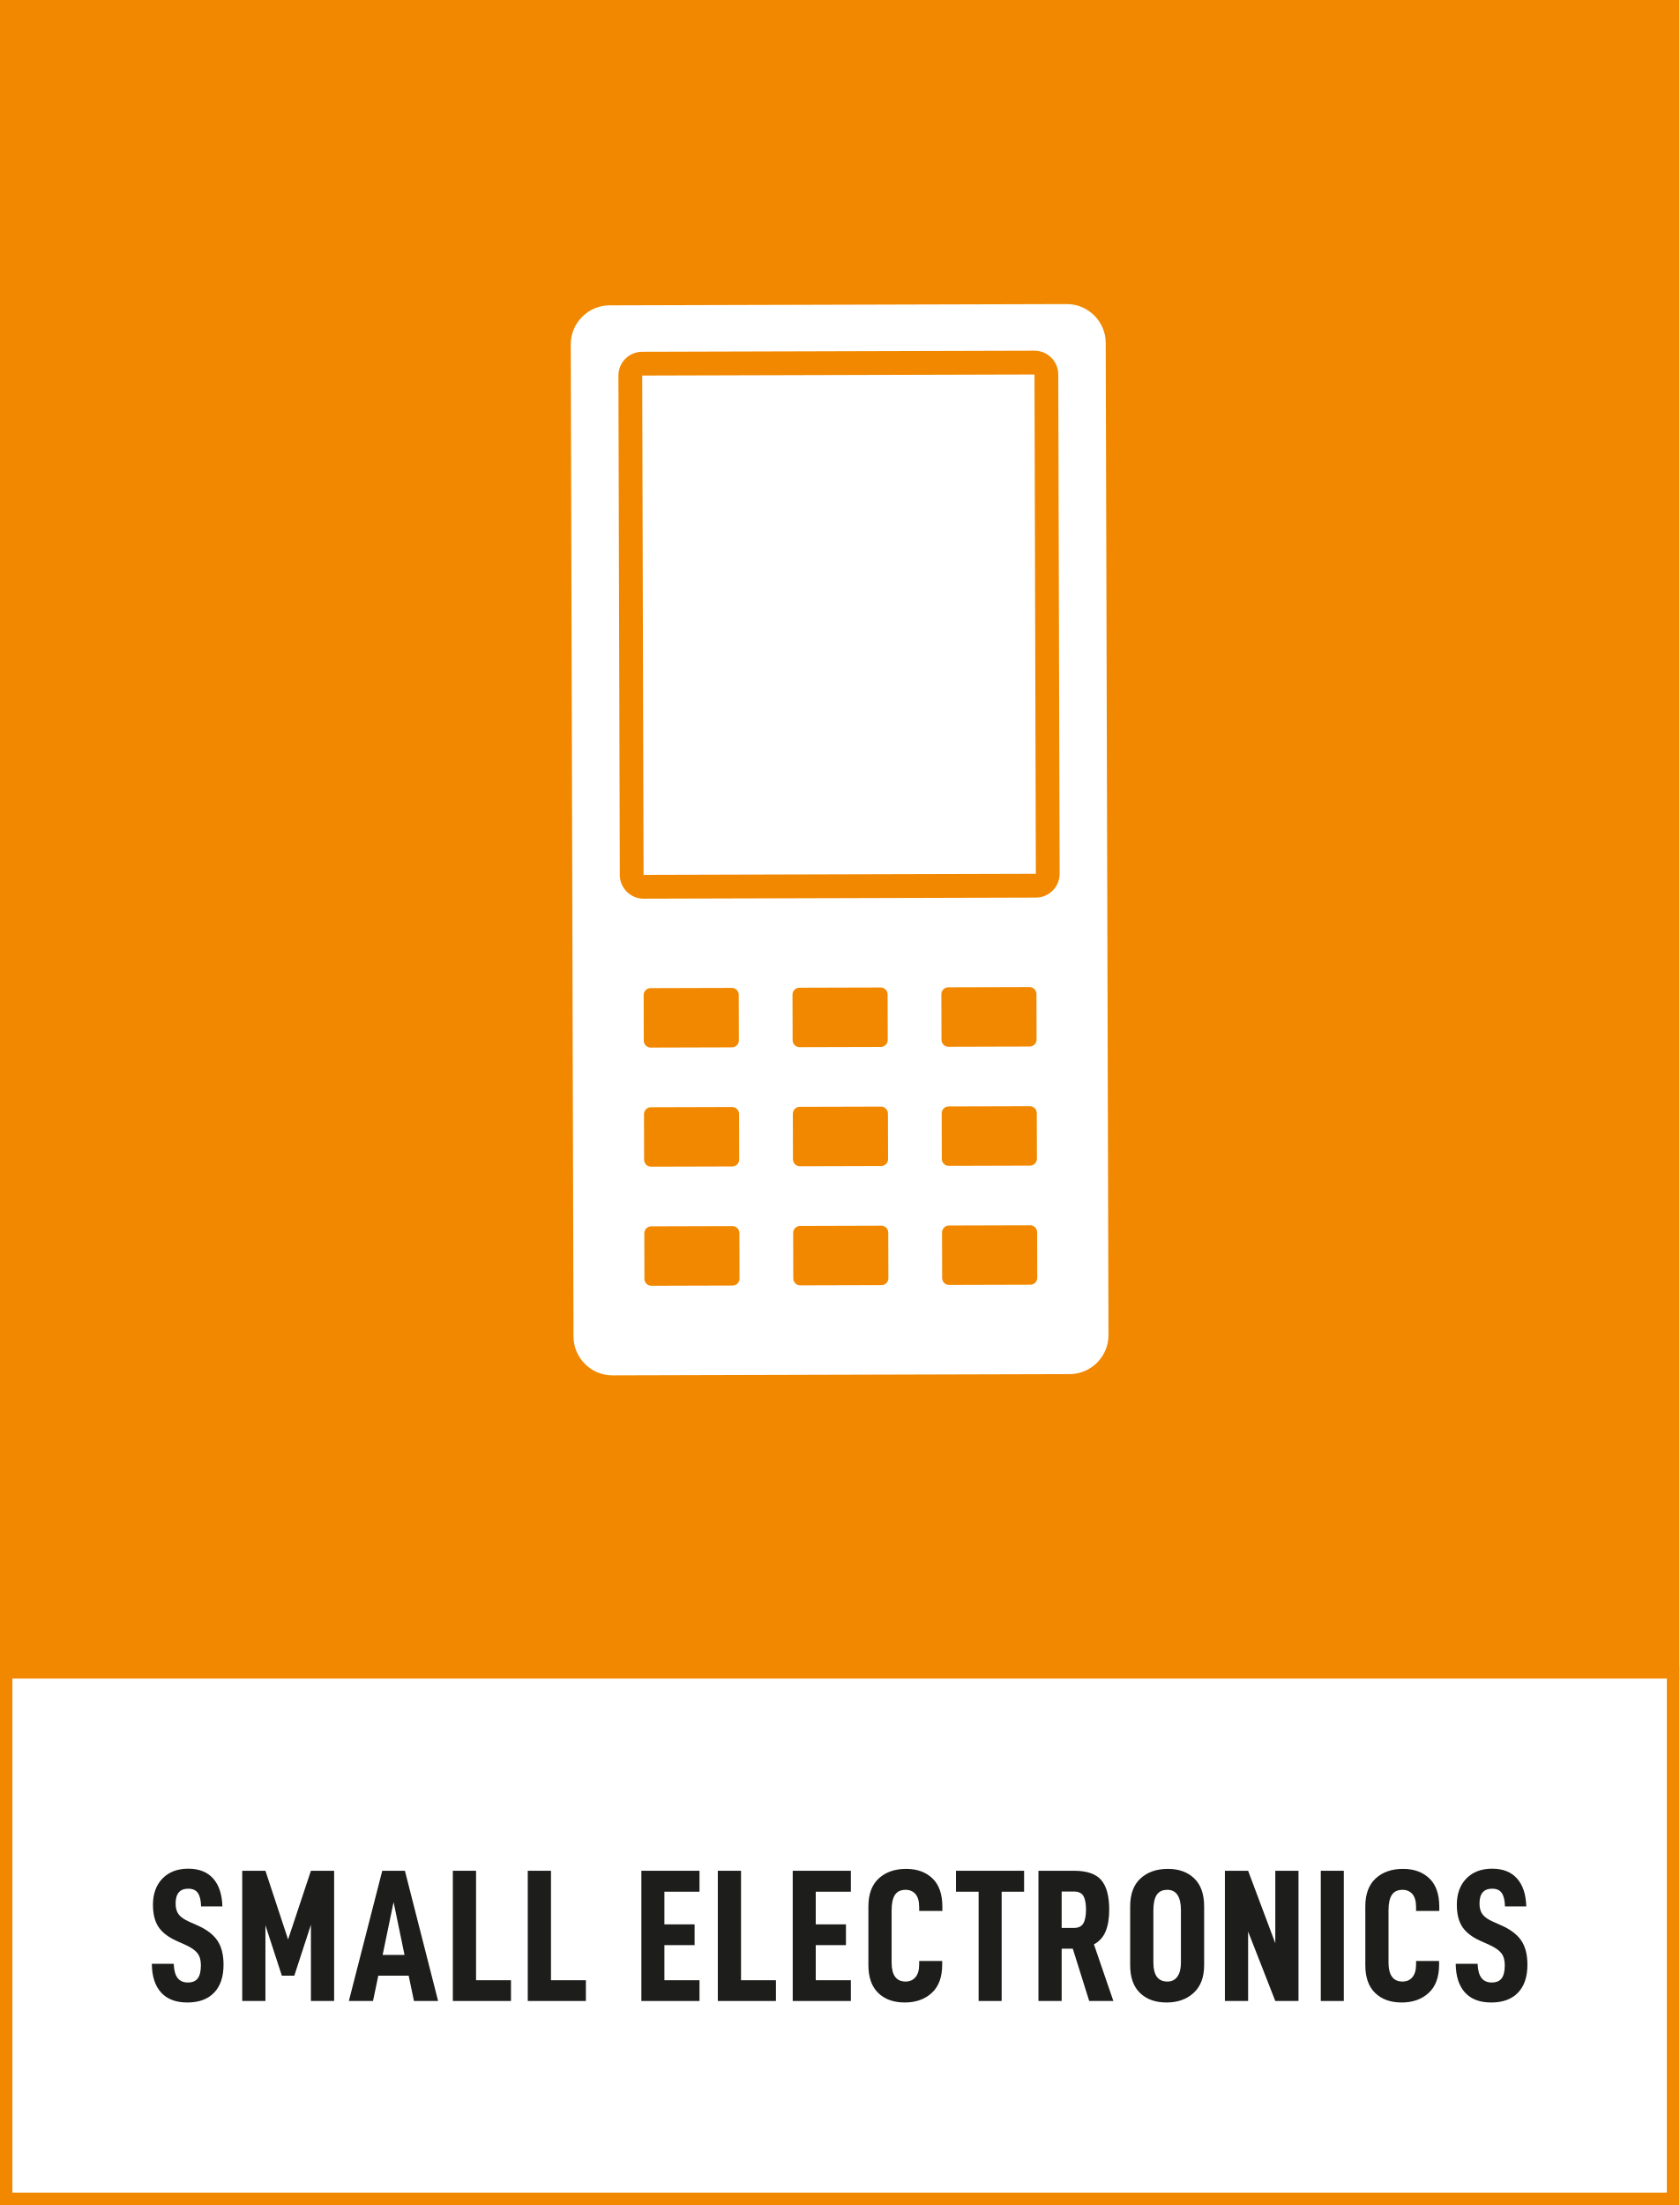
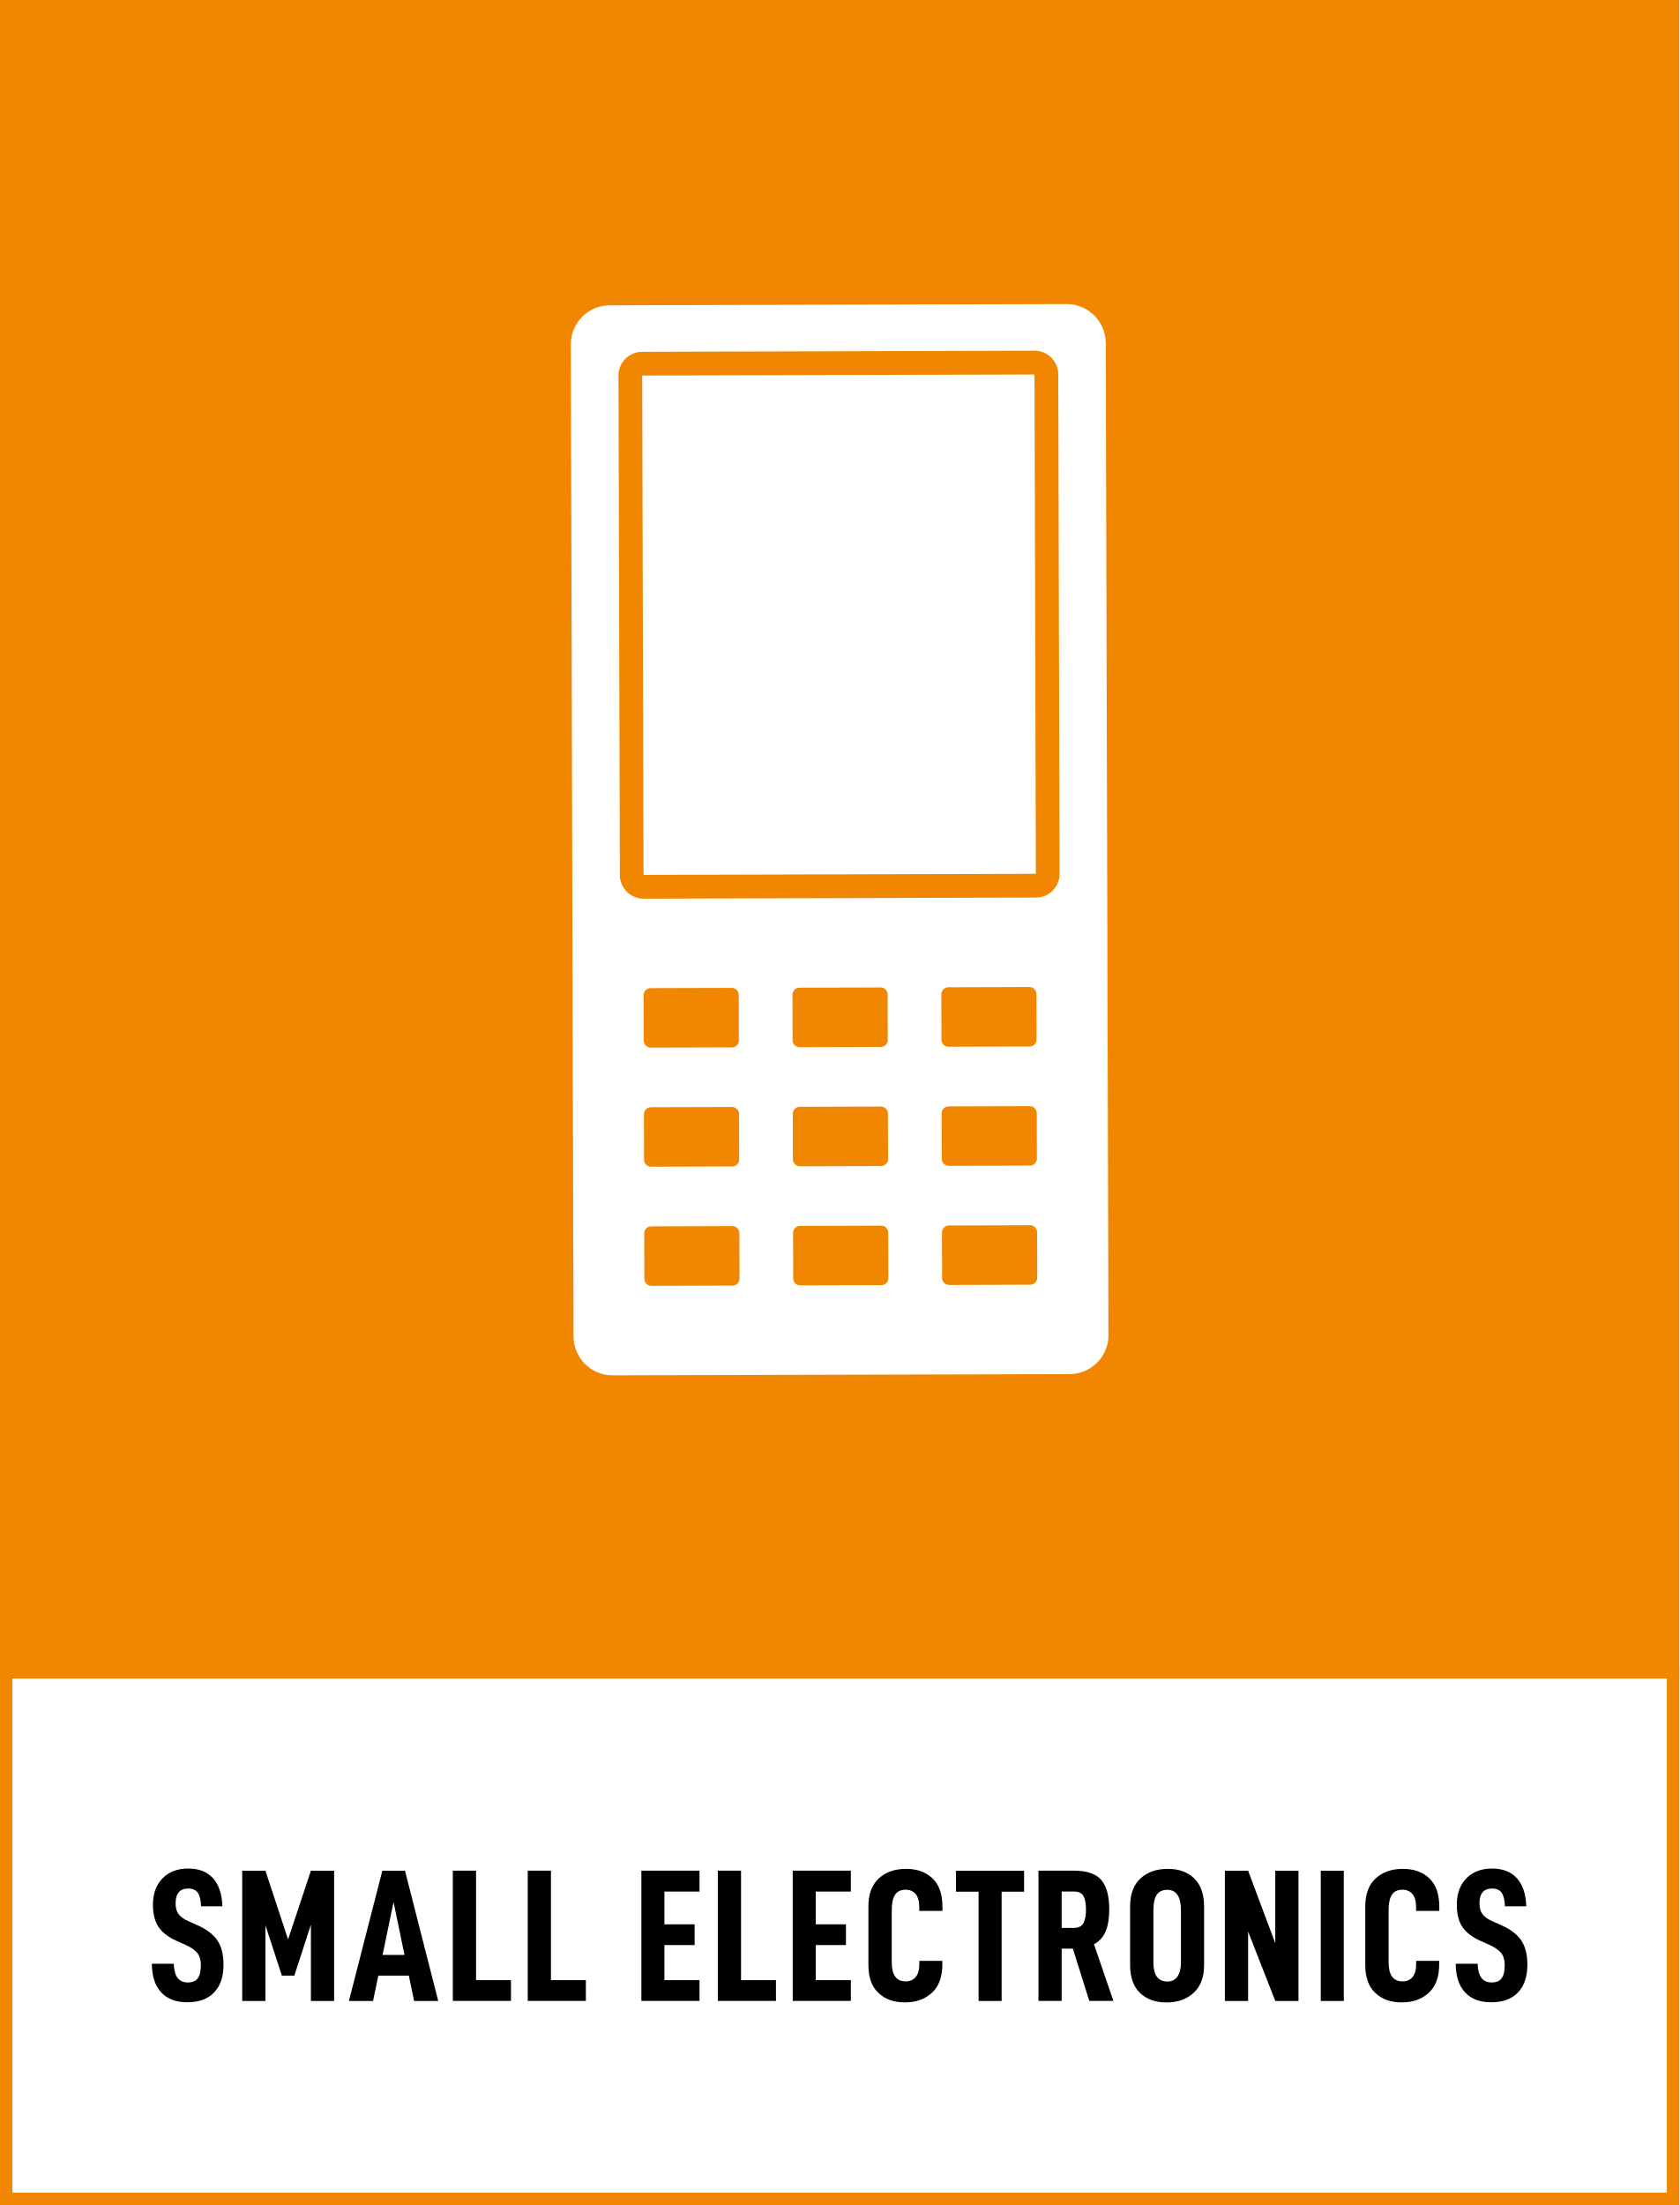
- <svg xmlns="http://www.w3.org/2000/svg" version="1.1" id="svg2" xml:space="preserve" width="361.721" height="474.913" viewBox="0 0 361.721 474.913">
-   <defs id="defs6">
-     <clipPath clipPathUnits="userSpaceOnUse" id="clipPath26">
-       <path d="M 0,356.185 H 271.291 V 0 H 0 Z" id="path24" />
-     </clipPath>
-     <clipPath clipPathUnits="userSpaceOnUse" id="clipPath96">
-       <path d="M 0,356.185 H 271.291 V 0 H 0 Z" id="path94" />
-     </clipPath>
-   </defs>
-   <g id="g10" transform="matrix(1.333333,0,0,-1.333333,0,474.9133)">
-     <path d="M 1,85.894 H 270.291 V 355.185 H 1 Z" style="fill:#f18800;fill-opacity:1;fill-rule:nonzero;stroke:none" id="path12" />
-     <path d="M 0,84.893 H 271.291 V 356.185 L 0,356.185 Z M 2,354.185 H 269.291 V 86.894 H 2 Z" style="fill:#f18800;fill-opacity:1;fill-rule:nonzero;stroke:none" id="path14" />
-     <path d="M 1,1 H 270.291 V 86.039 H 1 Z" style="fill:#ffffff;fill-opacity:1;fill-rule:nonzero;stroke:none" id="path16" />
-     <path d="M 0,0 H 271.291 V 87.039 H 0 Z M 2,85.039 H 269.291 V 2 H 2 Z" style="fill:#f18800;fill-opacity:1;fill-rule:nonzero;stroke:none" id="path18" />
-     <g id="g20">
-       <g id="g22" clip-path="url(#clipPath26)">
-         <g id="g28" transform="translate(24.5284,38.9611)">
-           <path d="m 0,0 h 3.537 c 0.04,-1.036 0.248,-1.799 0.625,-2.286 0.376,-0.488 0.93,-0.732 1.661,-0.732 0.732,0 1.266,0.224 1.601,0.671 0.335,0.447 0.503,1.159 0.503,2.134 C 7.927,0.6 7.739,1.245 7.362,1.723 6.986,2.2 6.352,2.643 5.457,3.049 L 4.024,3.689 C 2.663,4.299 1.682,5.051 1.082,5.945 0.482,6.84 0.183,8.039 0.183,9.543 c 0,1.769 0.513,3.181 1.54,4.237 1.026,1.057 2.414,1.586 4.161,1.586 1.727,0 3.064,-0.523 4.01,-1.57 0.944,-1.047 1.448,-2.556 1.508,-4.527 H 7.957 C 7.937,10.224 7.77,10.94 7.454,11.418 7.14,11.896 6.616,12.134 5.884,12.134 4.522,12.134 3.842,11.331 3.842,9.726 3.842,8.994 4.009,8.41 4.345,7.973 4.68,7.536 5.244,7.145 6.036,6.799 l 1.372,-0.61 c 1.464,-0.65 2.526,-1.463 3.187,-2.439 0.66,-0.976 0.99,-2.276 0.99,-3.902 0,-1.952 -0.508,-3.455 -1.524,-4.512 -1.016,-1.057 -2.459,-1.585 -4.33,-1.585 -1.849,0 -3.261,0.538 -4.237,1.615 C 0.519,-3.557 0.021,-2.012 0,0" style="fill:#1d1d1b;fill-opacity:1;fill-rule:nonzero;stroke:none" id="path30" />
-         </g>
-         <g id="g32" transform="translate(53.9805,32.9552)">
-           <path d="M 0,0 H -3.75 V 12.317 L -6.433,4.086 h -2.012 l -2.653,8.14 V 0 h -3.75 v 21.036 h 3.75 L -7.439,9.939 -3.75,21.036 H 0 Z" style="fill:#1d1d1b;fill-opacity:1;fill-rule:nonzero;stroke:none" id="path34" />
-         </g>
-         <g id="g36" transform="translate(63.585,48.9308)">
-           <path d="m 0,0 -1.769,-8.536 h 3.538 z m -2.47,-11.89 -0.853,-4.086 H -7.226 L -1.829,5.061 H 1.829 L 7.195,-15.976 H 3.293 l -0.854,4.086 z" style="fill:#1d1d1b;fill-opacity:1;fill-rule:nonzero;stroke:none" id="path38" />
-         </g>
-         <g id="g40" transform="translate(76.9092,53.9914)">
-           <path d="m 0,0 v -17.683 h 5.641 v -3.353 H -3.75 V 0 Z" style="fill:#1d1d1b;fill-opacity:1;fill-rule:nonzero;stroke:none" id="path42" />
-         </g>
-         <g id="g44" transform="translate(89.0127,53.9914)">
-           <path d="m 0,0 v -17.683 h 5.641 v -3.353 H -3.75 V 0 Z" style="fill:#1d1d1b;fill-opacity:1;fill-rule:nonzero;stroke:none" id="path46" />
-         </g>
-         <g id="g48" transform="translate(107.337,45.3332)">
-           <path d="M 0,0 H 4.878 V -3.354 H 0 v -5.67 h 5.671 v -3.354 H -3.72 V 8.658 H 5.671 V 5.274 L 0,5.274 Z" style="fill:#1d1d1b;fill-opacity:1;fill-rule:nonzero;stroke:none" id="path50" />
-         </g>
-         <g id="g52" transform="translate(119.7159,53.9914)">
-           <path d="m 0,0 v -17.683 h 5.641 v -3.353 H -3.75 V 0 Z" style="fill:#1d1d1b;fill-opacity:1;fill-rule:nonzero;stroke:none" id="path54" />
-         </g>
-         <g id="g56" transform="translate(131.7891,45.3332)">
-           <path d="M 0,0 H 4.878 V -3.354 H 0 v -5.67 h 5.671 v -3.354 H -3.72 V 8.658 H 5.671 V 5.274 L 0,5.274 Z" style="fill:#1d1d1b;fill-opacity:1;fill-rule:nonzero;stroke:none" id="path58" />
-         </g>
-         <g id="g60" transform="translate(140.2959,38.7482)">
-           <path d="m 0,0 v 9.481 c 0,1.992 0.56,3.501 1.677,4.528 1.118,1.026 2.592,1.539 4.421,1.539 1.748,0 3.16,-0.508 4.237,-1.525 1.078,-1.015 1.616,-2.56 1.616,-4.633 V 8.75 h -3.75 v 0.609 c 0,0.955 -0.198,1.662 -0.595,2.12 -0.395,0.457 -0.929,0.685 -1.6,0.685 C 5.214,12.164 4.64,11.89 4.284,11.341 3.928,10.792 3.75,9.969 3.75,8.871 V 0.427 c 0,-2.053 0.752,-3.079 2.256,-3.079 0.671,0 1.205,0.233 1.6,0.701 0.397,0.468 0.595,1.158 0.595,2.073 v 0.549 h 3.72 v -0.58 c 0,-2.032 -0.565,-3.562 -1.692,-4.588 -1.128,-1.026 -2.577,-1.539 -4.344,-1.539 -1.81,0 -3.242,0.513 -4.299,1.539 C 0.528,-3.471 0,-1.972 0,0" style="fill:#1d1d1b;fill-opacity:1;fill-rule:nonzero;stroke:none" id="path62" />
-         </g>
-         <g id="g64" transform="translate(161.8213,50.6076)">
-           <path d="M 0,0 V -17.652 H -3.72 V 0 H -7.378 V 3.384 H 3.628 V 0 Z" style="fill:#1d1d1b;fill-opacity:1;fill-rule:nonzero;stroke:none" id="path66" />
-         </g>
-         <g id="g68" transform="translate(173.4678,44.7541)">
-           <path d="M 0,0 C 0.752,0 1.271,0.249 1.555,0.747 1.84,1.245 1.981,1.981 1.981,2.957 1.981,3.933 1.845,4.664 1.57,5.152 1.296,5.64 0.772,5.884 0,5.884 H -1.951 V 0 Z m -1.951,-3.354 v -8.445 h -3.75 V 9.237 H 0.03 C 2.104,9.237 3.572,8.739 4.436,7.743 5.3,6.748 5.731,5.152 5.731,2.957 5.731,1.555 5.539,0.386 5.152,-0.549 4.767,-1.483 4.136,-2.185 3.262,-2.652 l 3.14,-9.147 H 2.5 l -2.652,8.445 z" style="fill:#1d1d1b;fill-opacity:1;fill-rule:nonzero;stroke:none" id="path70" />
-         </g>
-         <g id="g72" transform="translate(190.7852,39.175)">
-           <path d="m 0,0 v 8.444 c 0,1.078 -0.183,1.896 -0.549,2.455 -0.365,0.559 -0.914,0.838 -1.646,0.838 -0.792,0 -1.367,-0.274 -1.722,-0.823 -0.356,-0.549 -0.534,-1.372 -0.534,-2.47 V 0 c 0,-2.053 0.752,-3.079 2.256,-3.079 0.712,0 1.256,0.269 1.632,0.808 C -0.187,-1.732 0,-0.976 0,0 m -8.201,-0.427 v 9.482 c 0,1.991 0.559,3.501 1.677,4.527 1.118,1.026 2.591,1.539 4.42,1.539 1.769,0 3.186,-0.513 4.253,-1.539 C 3.217,12.556 3.75,11.046 3.75,9.055 v -9.482 c 0,-1.951 -0.563,-3.445 -1.692,-4.481 -1.128,-1.037 -2.586,-1.555 -4.374,-1.555 -1.81,0 -3.243,0.513 -4.299,1.539 -1.058,1.027 -1.586,2.526 -1.586,4.497" style="fill:#1d1d1b;fill-opacity:1;fill-rule:nonzero;stroke:none" id="path74" />
-         </g>
-         <g id="g76" transform="translate(209.7803,32.9552)">
-           <path d="M 0,0 H -3.75 L -8.141,11.22 V 0 h -3.75 v 21.036 h 3.75 L -3.75,9.329 V 21.036 H 0 Z" style="fill:#1d1d1b;fill-opacity:1;fill-rule:nonzero;stroke:none" id="path78" />
-         </g>
-         <path d="m 217.099,32.955 h -3.72 v 21.036 h 3.72 z" style="fill:#1d1d1b;fill-opacity:1;fill-rule:nonzero;stroke:none" id="path80" />
-         <g id="g82" transform="translate(220.5733,38.7482)">
-           <path d="m 0,0 v 9.481 c 0,1.992 0.56,3.501 1.677,4.528 1.118,1.026 2.592,1.539 4.421,1.539 1.748,0 3.16,-0.508 4.237,-1.525 1.078,-1.015 1.616,-2.56 1.616,-4.633 V 8.75 h -3.75 v 0.609 c 0,0.955 -0.198,1.662 -0.595,2.12 -0.395,0.457 -0.929,0.685 -1.6,0.685 C 5.214,12.164 4.64,11.89 4.284,11.341 3.928,10.792 3.75,9.969 3.75,8.871 V 0.427 c 0,-2.053 0.752,-3.079 2.256,-3.079 0.671,0 1.205,0.233 1.6,0.701 0.397,0.468 0.595,1.158 0.595,2.073 v 0.549 h 3.72 v -0.58 c 0,-2.032 -0.565,-3.562 -1.692,-4.588 -1.128,-1.026 -2.577,-1.539 -4.344,-1.539 -1.81,0 -3.242,0.513 -4.299,1.539 C 0.528,-3.471 0,-1.972 0,0" style="fill:#1d1d1b;fill-opacity:1;fill-rule:nonzero;stroke:none" id="path84" />
-         </g>
-         <g id="g86" transform="translate(235.1778,38.9611)">
-           <path d="m 0,0 h 3.537 c 0.04,-1.036 0.248,-1.799 0.625,-2.286 0.376,-0.488 0.93,-0.732 1.661,-0.732 0.732,0 1.266,0.224 1.601,0.671 0.335,0.447 0.503,1.159 0.503,2.134 C 7.927,0.6 7.739,1.245 7.362,1.723 6.986,2.2 6.352,2.643 5.457,3.049 L 4.024,3.689 C 2.663,4.299 1.682,5.051 1.082,5.945 0.482,6.84 0.183,8.039 0.183,9.543 c 0,1.769 0.513,3.181 1.54,4.237 1.026,1.057 2.413,1.586 4.161,1.586 1.727,0 3.064,-0.523 4.01,-1.57 0.944,-1.047 1.448,-2.556 1.508,-4.527 H 7.957 C 7.937,10.224 7.77,10.94 7.454,11.418 7.14,11.896 6.616,12.134 5.884,12.134 4.522,12.134 3.842,11.331 3.842,9.726 3.842,8.994 4.009,8.41 4.345,7.973 4.68,7.536 5.244,7.145 6.036,6.799 l 1.372,-0.61 c 1.464,-0.65 2.526,-1.463 3.187,-2.439 0.66,-0.976 0.99,-2.276 0.99,-3.902 0,-1.952 -0.508,-3.455 -1.524,-4.512 -1.016,-1.057 -2.459,-1.585 -4.33,-1.585 -1.849,0 -3.261,0.538 -4.237,1.615 C 0.519,-3.557 0.021,-2.012 0,0" style="fill:#1d1d1b;fill-opacity:1;fill-rule:nonzero;stroke:none" id="path88" />
-         </g>
-       </g>
+ <svg xmlns="http://www.w3.org/2000/svg" version="1.1" x="0px" y="0px" viewBox="0 0 271.29 356.19" style="enable-background:new 0 0 271.29 356.19;" xml:space="preserve">
+   <style type="text/css">
+ 	.st0{fill:#F18700;}
+ 	.st1{fill:#FFFFFF;}
+ </style>
+   <g id="bakgrund">
+     <g>
+       <rect x="1" y="1" class="st0" width="269.29" height="269.29" />
+       <path class="st0" d="M271.29,271.29H0V0h271.29V271.29z M2,269.29h267.29V2H2V269.29z" />
    </g>
-     <g id="g90">
-       <g id="g92" clip-path="url(#clipPath96)">
-         <g id="g98" transform="translate(171.1905,215.0461)">
-           <path d="M 0,0 C 0.006,-2.119 -1.713,-3.848 -3.832,-3.854 L -67.205,-4.03 c -2.119,-0.006 -3.848,1.714 -3.854,3.833 l -0.223,80.657 c -0.006,2.12 1.713,3.849 3.833,3.854 l 63.372,0.176 c 2.12,0.006 3.848,-1.714 3.854,-3.833 z m -3.725,-26.785 c 0.002,-0.621 -0.499,-1.125 -1.119,-1.126 l -13.119,-0.037 c -0.62,-0.001 -1.124,0.5 -1.126,1.12 l -0.019,7.357 c -0.002,0.62 0.499,1.124 1.119,1.126 l 13.119,0.036 c 0.62,0.002 1.124,-0.5 1.126,-1.12 z m 0.054,-19.24 c 0.002,-0.621 -0.5,-1.125 -1.12,-1.126 l -13.118,-0.037 c -0.62,-10e-4 -1.124,0.5 -1.126,1.12 l -0.021,7.357 c -0.002,0.62 0.5,1.124 1.12,1.126 l 13.119,0.036 c 0.62,0.002 1.124,-0.5 1.126,-1.12 z m 0.053,-19.241 c 0.002,-0.62 -0.499,-1.124 -1.119,-1.126 l -13.119,-0.036 c -0.621,-0.002 -1.124,0.499 -1.126,1.119 l -0.02,7.358 c -0.002,0.62 0.499,1.124 1.119,1.126 l 13.119,0.036 c 0.62,0.002 1.124,-0.5 1.126,-1.12 z m -24.155,38.414 c 0.002,-0.62 -0.499,-1.124 -1.12,-1.126 l -13.118,-0.036 c -0.621,-0.002 -1.125,0.499 -1.126,1.119 l -0.021,7.357 c -0.002,0.621 0.5,1.124 1.12,1.126 l 13.118,0.037 c 0.62,0.001 1.125,-0.5 1.126,-1.12 z m 0.053,-19.24 c 10e-4,-0.621 -0.5,-1.125 -1.12,-1.126 l -13.118,-0.037 c -0.621,-10e-4 -1.125,0.5 -1.126,1.12 l -0.02,7.357 c -0.002,0.62 0.499,1.124 1.119,1.126 l 13.119,0.036 c 0.62,0.002 1.124,-0.499 1.126,-1.119 z m 0.053,-19.24 c 0.002,-0.62 -0.499,-1.125 -1.119,-1.127 l -13.119,-0.036 c -0.62,-10e-4 -1.124,0.5 -1.126,1.12 l -0.02,7.356 c -0.002,0.621 0.499,1.125 1.119,1.126 l 13.119,0.038 c 0.62,10e-4 1.125,-0.5 1.126,-1.121 z m -24.155,38.414 c 0.002,-0.621 -0.5,-1.125 -1.12,-1.126 l -13.119,-0.037 c -0.62,-0.002 -1.124,0.499 -1.126,1.12 l -0.02,7.357 c -0.001,0.62 0.5,1.124 1.12,1.125 l 13.119,0.037 c 0.62,0.002 1.124,-0.5 1.126,-1.12 z m 0.053,-19.241 c 0.002,-0.62 -0.5,-1.124 -1.12,-1.126 l -13.118,-0.036 c -0.62,-0.002 -1.124,0.5 -1.126,1.12 l -0.02,7.356 c -0.002,0.62 0.499,1.125 1.119,1.126 l 13.119,0.037 c 0.62,0.001 1.124,-0.5 1.126,-1.12 z m 0.053,-19.24 c 0.002,-0.621 -0.499,-1.124 -1.119,-1.126 l -13.119,-0.037 c -0.62,-0.001 -1.124,0.5 -1.126,1.121 l -0.02,7.356 c -0.002,0.62 0.499,1.124 1.12,1.126 l 13.118,0.036 c 0.62,0.002 1.124,-0.499 1.126,-1.119 z M 1.147,92.019 -72.715,91.814 c -3.454,-0.009 -6.273,-2.843 -6.264,-6.298 l 0.444,-160.285 c 0.01,-3.455 2.844,-6.273 6.298,-6.263 l 73.862,0.204 c 3.455,0.01 6.273,2.844 6.264,6.299 L 7.445,85.755 C 7.436,89.21 4.602,92.029 1.147,92.019" style="fill:#ffffff;fill-opacity:1;fill-rule:nonzero;stroke:none" id="path100" />
-         </g>
-         <g id="g102" transform="translate(103.9722,214.86)">
-           <path d="m 0,0 63.375,0.173 -0.22,80.66 -63.376,-0.174 z" style="fill:#ffffff;fill-opacity:1;fill-rule:nonzero;stroke:none" id="path104" />
-         </g>
-       </g>
+     <rect x="1" y="270.15" class="st1" width="269.29" height="85.04" />
+     <path class="st0" d="M271.29,356.19H0v-87.04h271.29V356.19z M2,354.19h267.29v-83.04H2V354.19z" />
+   </g>
+   <g id="namn">
+     <g>
+       <path d="M24.53,317.22h3.54c0.04,1.04,0.25,1.8,0.62,2.29c0.38,0.49,0.93,0.73,1.66,0.73s1.27-0.22,1.6-0.67    c0.33-0.45,0.5-1.16,0.5-2.13c0-0.81-0.19-1.46-0.56-1.94c-0.38-0.48-1.01-0.92-1.91-1.33l-1.43-0.64    c-1.36-0.61-2.34-1.36-2.94-2.26c-0.6-0.89-0.9-2.09-0.9-3.6c0-1.77,0.51-3.18,1.54-4.24c1.03-1.06,2.41-1.59,4.16-1.59    c1.73,0,3.06,0.52,4.01,1.57c0.94,1.05,1.45,2.56,1.51,4.53h-3.45c-0.02-0.96-0.19-1.67-0.5-2.15c-0.31-0.48-0.84-0.72-1.57-0.72    c-1.36,0-2.04,0.8-2.04,2.41c0,0.73,0.17,1.32,0.5,1.75c0.33,0.44,0.9,0.83,1.69,1.17l1.37,0.61c1.46,0.65,2.53,1.46,3.19,2.44    c0.66,0.98,0.99,2.28,0.99,3.9c0,1.95-0.51,3.46-1.52,4.51c-1.02,1.06-2.46,1.58-4.33,1.58c-1.85,0-3.26-0.54-4.24-1.62    S24.55,319.24,24.53,317.22z" />
+       <path d="M53.98,323.23h-3.75v-12.32l-2.68,8.23h-2.01L42.88,311v12.23h-3.75v-21.04h3.75l3.66,11.1l3.69-11.1h3.75V323.23z" />
+       <path d="M61.12,319.14l-0.85,4.09h-3.9l5.4-21.04h3.66l5.37,21.04h-3.9l-0.85-4.09H61.12z M63.58,307.25l-1.77,8.54h3.54    L63.58,307.25z" />
+       <path d="M76.91,302.19v17.68h5.64v3.35h-9.39v-21.04H76.91z" />
+       <path d="M89.01,302.19v17.68h5.64v3.35h-9.39v-21.04H89.01z" />
+       <path d="M107.34,310.85h4.88v3.35h-4.88v5.67h5.67v3.35h-9.39v-21.04h9.39v3.38h-5.67V310.85z" />
+       <path d="M119.72,302.19v17.68h5.64v3.35h-9.39v-21.04H119.72z" />
+       <path d="M131.79,310.85h4.88v3.35h-4.88v5.67h5.67v3.35h-9.39v-21.04h9.39v3.38h-5.67V310.85z" />
+       <path d="M140.3,317.44v-9.48c0-1.99,0.56-3.5,1.68-4.53c1.12-1.03,2.59-1.54,4.42-1.54c1.75,0,3.16,0.51,4.24,1.52    c1.08,1.02,1.62,2.56,1.62,4.63v0.64h-3.75v-0.61c0-0.96-0.2-1.66-0.59-2.12c-0.4-0.46-0.93-0.69-1.6-0.69    c-0.79,0-1.37,0.27-1.72,0.82c-0.36,0.55-0.53,1.37-0.53,2.47v8.44c0,2.05,0.75,3.08,2.26,3.08c0.67,0,1.21-0.23,1.6-0.7    c0.4-0.47,0.59-1.16,0.59-2.07v-0.55h3.72v0.58c0,2.03-0.56,3.56-1.69,4.59s-2.58,1.54-4.34,1.54c-1.81,0-3.24-0.51-4.3-1.54    C140.82,320.91,140.3,319.41,140.3,317.44z" />
+       <path d="M161.82,305.58v17.65h-3.72v-17.65h-3.66v-3.38h11.01v3.38H161.82z" />
+       <path d="M171.52,314.78v8.44h-3.75v-21.04h5.73c2.07,0,3.54,0.5,4.41,1.49c0.86,1,1.3,2.59,1.3,4.79c0,1.4-0.19,2.57-0.58,3.51    c-0.39,0.93-1.02,1.64-1.89,2.1l3.14,9.15h-3.9l-2.65-8.44H171.52z M173.47,311.43c0.75,0,1.27-0.25,1.55-0.75    c0.29-0.5,0.43-1.23,0.43-2.21s-0.14-1.71-0.41-2.19s-0.8-0.73-1.57-0.73h-1.95v5.88H173.47z" />
+       <path d="M182.58,317.44v-9.48c0-1.99,0.56-3.5,1.68-4.53c1.12-1.03,2.59-1.54,4.42-1.54c1.77,0,3.19,0.51,4.25,1.54    s1.6,2.54,1.6,4.53v9.48c0,1.95-0.56,3.44-1.69,4.48c-1.13,1.04-2.59,1.55-4.37,1.55c-1.81,0-3.24-0.51-4.3-1.54    C183.11,320.91,182.58,319.41,182.58,317.44z M190.79,317.01v-8.44c0-1.08-0.18-1.9-0.55-2.45c-0.37-0.56-0.91-0.84-1.65-0.84    c-0.79,0-1.37,0.27-1.72,0.82c-0.36,0.55-0.53,1.37-0.53,2.47v8.44c0,2.05,0.75,3.08,2.26,3.08c0.71,0,1.26-0.27,1.63-0.81    S190.79,317.99,190.79,317.01z" />
+       <path d="M209.78,323.23h-3.75l-4.39-11.22v11.22h-3.75v-21.04h3.75l4.39,11.71v-11.71h3.75V323.23z" />
+       <path d="M217.1,302.19v21.04h-3.72v-21.04H217.1z" />
+       <path d="M220.57,317.44v-9.48c0-1.99,0.56-3.5,1.68-4.53c1.12-1.03,2.59-1.54,4.42-1.54c1.75,0,3.16,0.51,4.24,1.52    c1.08,1.02,1.62,2.56,1.62,4.63v0.64h-3.75v-0.61c0-0.96-0.2-1.66-0.59-2.12c-0.4-0.46-0.93-0.69-1.6-0.69    c-0.79,0-1.37,0.27-1.72,0.82c-0.36,0.55-0.53,1.37-0.53,2.47v8.44c0,2.05,0.75,3.08,2.26,3.08c0.67,0,1.21-0.23,1.6-0.7    c0.4-0.47,0.59-1.16,0.59-2.07v-0.55h3.72v0.58c0,2.03-0.56,3.56-1.69,4.59s-2.58,1.54-4.34,1.54c-1.81,0-3.24-0.51-4.3-1.54    C221.1,320.91,220.57,319.41,220.57,317.44z" />
+       <path d="M235.18,317.22h3.54c0.04,1.04,0.25,1.8,0.62,2.29c0.38,0.49,0.93,0.73,1.66,0.73s1.27-0.22,1.6-0.67    c0.33-0.45,0.5-1.16,0.5-2.13c0-0.81-0.19-1.46-0.56-1.94c-0.38-0.48-1.01-0.92-1.91-1.33l-1.43-0.64    c-1.36-0.61-2.34-1.36-2.94-2.26c-0.6-0.89-0.9-2.09-0.9-3.6c0-1.77,0.51-3.18,1.54-4.24c1.03-1.06,2.41-1.59,4.16-1.59    c1.73,0,3.06,0.52,4.01,1.57c0.94,1.05,1.45,2.56,1.51,4.53h-3.45c-0.02-0.96-0.19-1.67-0.5-2.15c-0.31-0.48-0.84-0.72-1.57-0.72    c-1.36,0-2.04,0.8-2.04,2.41c0,0.73,0.17,1.32,0.5,1.75c0.33,0.44,0.9,0.83,1.69,1.17l1.37,0.61c1.46,0.65,2.53,1.46,3.19,2.44    c0.66,0.98,0.99,2.28,0.99,3.9c0,1.95-0.51,3.46-1.52,4.51c-1.02,1.06-2.46,1.58-4.33,1.58c-1.85,0-3.26-0.54-4.24-1.62    S235.2,319.24,235.18,317.22z" />
+     </g>
+   </g>
+   <g id="ikon">
+     <g>
+       <path class="st1" d="M172.34,49.12l-73.86,0.2c-3.45,0.01-6.27,2.84-6.26,6.3l0.44,160.29c0.01,3.45,2.84,6.27,6.3,6.26l73.86-0.2    c3.45-0.01,6.27-2.84,6.26-6.3l-0.44-160.29C178.63,51.93,175.79,49.11,172.34,49.12z M119.47,206.54c0,0.62-0.5,1.12-1.12,1.13    l-13.12,0.04c-0.62,0-1.12-0.5-1.13-1.12l-0.02-7.36c0-0.62,0.5-1.12,1.12-1.13l13.12-0.04c0.62,0,1.12,0.5,1.13,1.12    L119.47,206.54z M119.42,187.3c0,0.62-0.5,1.12-1.12,1.13l-13.12,0.04c-0.62,0-1.12-0.5-1.13-1.12l-0.02-7.36    c0-0.62,0.5-1.12,1.12-1.13l13.12-0.04c0.62,0,1.12,0.5,1.13,1.12L119.42,187.3z M119.37,168.06c0,0.62-0.5,1.12-1.12,1.13    l-13.12,0.04c-0.62,0-1.12-0.5-1.13-1.12l-0.02-7.36c0-0.62,0.5-1.12,1.12-1.13l13.12-0.04c0.62,0,1.12,0.5,1.13,1.12    L119.37,168.06z M143.52,206.47c0,0.62-0.5,1.12-1.12,1.13l-13.12,0.04c-0.62,0-1.12-0.5-1.13-1.12l-0.02-7.36    c0-0.62,0.5-1.12,1.12-1.13l13.12-0.04c0.62,0,1.12,0.5,1.13,1.12L143.52,206.47z M143.47,187.23c0,0.62-0.5,1.12-1.12,1.13    l-13.12,0.04c-0.62,0-1.12-0.5-1.13-1.12l-0.02-7.36c0-0.62,0.5-1.12,1.12-1.13l13.12-0.04c0.62,0,1.12,0.5,1.13,1.12    L143.47,187.23z M143.42,167.99c0,0.62-0.5,1.12-1.12,1.13l-13.12,0.04c-0.62,0-1.12-0.5-1.13-1.12l-0.02-7.36    c0-0.62,0.5-1.12,1.12-1.13l13.12-0.04c0.62,0,1.12,0.5,1.13,1.12L143.42,167.99z M167.57,206.4c0,0.62-0.5,1.12-1.12,1.13    l-13.12,0.04c-0.62,0-1.12-0.5-1.13-1.12l-0.02-7.36c0-0.62,0.5-1.12,1.12-1.13l13.12-0.04c0.62,0,1.12,0.5,1.13,1.12    L167.57,206.4z M167.52,187.16c0,0.62-0.5,1.12-1.12,1.13l-13.12,0.04c-0.62,0-1.12-0.5-1.13-1.12l-0.02-7.36    c0-0.62,0.5-1.12,1.12-1.13l13.12-0.04c0.62,0,1.12,0.5,1.13,1.12L167.52,187.16z M167.47,167.92c0,0.62-0.5,1.12-1.12,1.13    l-13.12,0.04c-0.62,0-1.12-0.5-1.13-1.12l-0.02-7.36c0-0.62,0.5-1.12,1.12-1.13l13.12-0.04c0.62,0,1.12,0.5,1.13,1.12    L167.47,167.92z M171.19,141.14c0.01,2.12-1.71,3.85-3.83,3.85l-63.37,0.18c-2.12,0.01-3.85-1.71-3.85-3.83l-0.22-80.66    c-0.01-2.12,1.71-3.85,3.83-3.85l63.37-0.18c2.12-0.01,3.85,1.71,3.85,3.83L171.19,141.14z" />
+       <rect x="103.86" y="60.58" transform="matrix(1 -2.732678e-03 2.732678e-03 1 -0.2752 0.3708)" class="st1" width="63.38" height="80.66" />
    </g>
  </g>
</svg>
